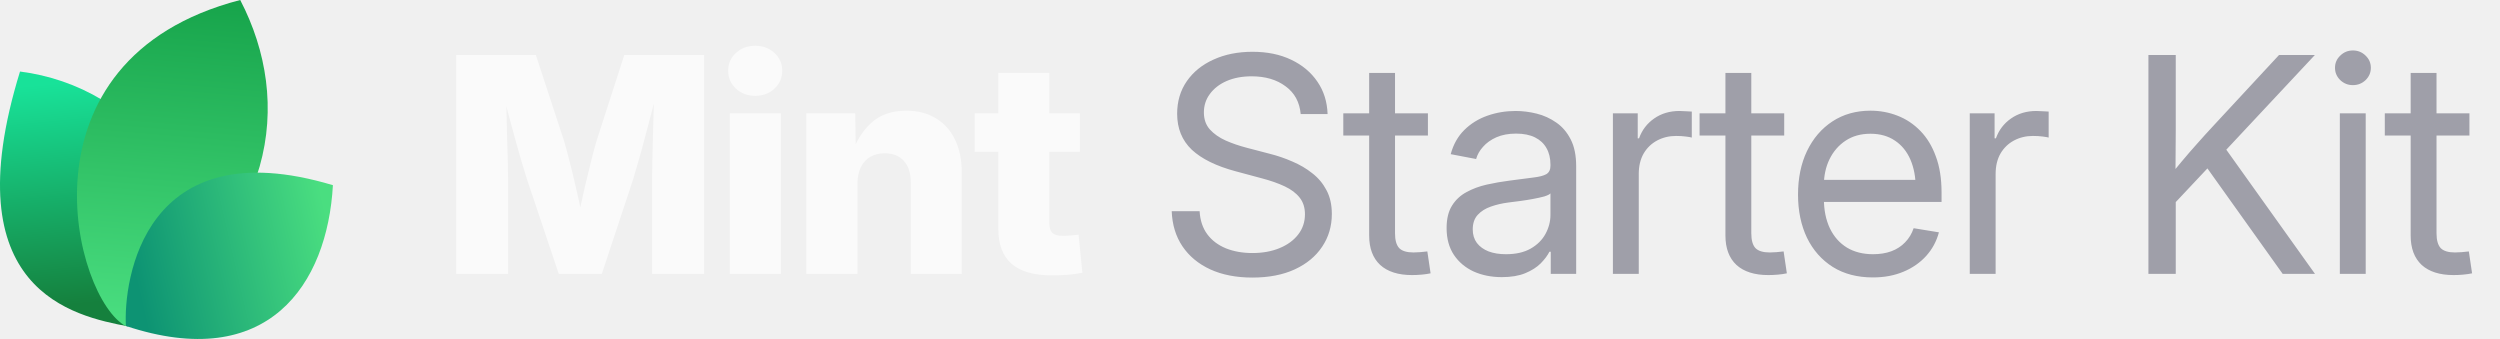
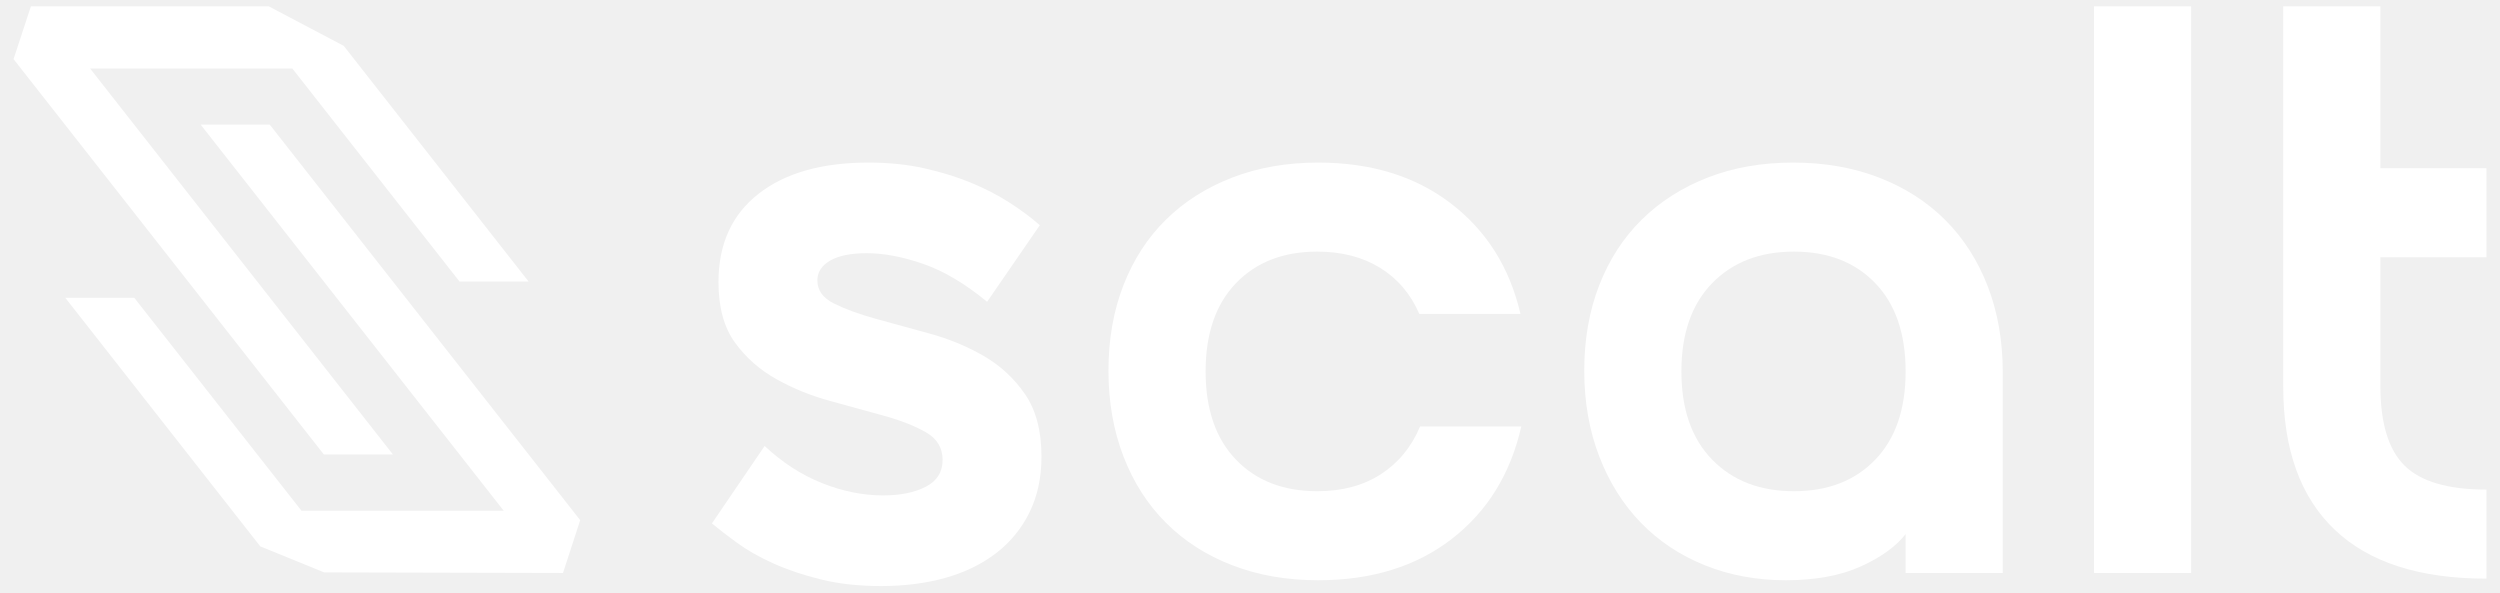
- <svg xmlns="http://www.w3.org/2000/svg" width="177" height="24" viewBox="0 0 177 24" fill="none">
-   <path d="M9.061 23.108C5.268 22.377 -3.391 20.627 1.417 5.064C9.634 6.099 16.973 14.064 9.061 23.108Z" fill="url(#paint0_linear_17557_2145)" />
-   <path d="M8.919 23.094C5.276 21.222 0.784 4.209 17.007 0C20.757 7.193 19.621 16.545 8.919 23.094Z" fill="url(#paint1_linear_17557_2145)" />
-   <path d="M8.914 23.079C8.735 19.882 10.159 9.085 23.57 13.111C23.181 20.123 18.984 26.418 8.914 23.079Z" fill="url(#paint2_linear_17557_2145)" />
-   <path d="M32.301 19.392V3.894H37.938L39.925 9.948C40.036 10.315 40.164 10.787 40.31 11.362C40.462 11.938 40.611 12.552 40.757 13.204C40.91 13.855 41.048 14.483 41.173 15.086C41.305 15.682 41.412 16.192 41.495 16.615H40.695C40.771 16.192 40.871 15.682 40.996 15.086C41.128 14.49 41.267 13.866 41.412 13.214C41.565 12.562 41.714 11.948 41.86 11.373C42.005 10.79 42.133 10.315 42.244 9.948L44.2 3.894H49.848V19.392H46.166V12.704C46.166 12.357 46.173 11.917 46.187 11.383C46.2 10.849 46.214 10.27 46.228 9.646C46.249 9.022 46.266 8.391 46.28 7.753C46.301 7.115 46.311 6.519 46.311 5.964H46.623C46.485 6.561 46.332 7.181 46.166 7.826C45.999 8.471 45.833 9.102 45.666 9.719C45.507 10.336 45.351 10.901 45.198 11.414C45.053 11.928 44.928 12.357 44.824 12.704L42.608 19.392H39.561L37.314 12.704C37.203 12.357 37.072 11.928 36.919 11.414C36.773 10.901 36.614 10.34 36.441 9.729C36.274 9.112 36.104 8.481 35.931 7.836C35.764 7.192 35.608 6.567 35.463 5.964H35.827C35.834 6.512 35.844 7.105 35.858 7.743C35.872 8.374 35.886 9.005 35.9 9.636C35.92 10.26 35.938 10.839 35.952 11.373C35.965 11.907 35.972 12.351 35.972 12.704V19.392H32.301ZM51.668 19.392V8.024H55.288V19.392H51.668ZM53.468 6.786C52.927 6.786 52.473 6.616 52.105 6.276C51.738 5.93 51.554 5.507 51.554 5.007C51.554 4.508 51.738 4.088 52.105 3.749C52.473 3.409 52.927 3.239 53.468 3.239C54.009 3.239 54.463 3.409 54.83 3.749C55.198 4.082 55.382 4.501 55.382 5.007C55.382 5.507 55.198 5.93 54.83 6.276C54.463 6.616 54.009 6.786 53.468 6.786ZM60.708 13.027V19.392H57.088V8.024H60.551L60.593 10.967H60.281C60.593 10.024 61.061 9.268 61.685 8.7C62.309 8.124 63.138 7.836 64.171 7.836C64.975 7.836 65.672 8.017 66.262 8.377C66.851 8.731 67.302 9.234 67.614 9.885C67.933 10.537 68.092 11.307 68.092 12.194V19.392H64.483V12.912C64.483 12.26 64.32 11.754 63.994 11.394C63.675 11.033 63.221 10.853 62.632 10.853C62.25 10.853 61.914 10.936 61.623 11.102C61.332 11.269 61.106 11.515 60.947 11.841C60.787 12.16 60.708 12.555 60.708 13.027ZM76.456 8.024V10.749H69.008V8.024H76.456ZM70.683 5.163H74.292V15.783C74.292 16.102 74.361 16.334 74.5 16.48C74.646 16.625 74.899 16.698 75.259 16.698C75.405 16.698 75.596 16.688 75.831 16.667C76.074 16.646 76.251 16.629 76.362 16.615L76.632 19.309C76.313 19.378 75.963 19.427 75.582 19.455C75.207 19.482 74.836 19.496 74.469 19.496C73.2 19.496 72.25 19.222 71.619 18.674C70.995 18.127 70.683 17.308 70.683 16.22V5.163Z" fill="#FAFAFA" />
-   <path d="M88.667 19.652C87.523 19.652 86.528 19.458 85.682 19.07C84.843 18.681 84.188 18.137 83.716 17.437C83.245 16.736 82.992 15.908 82.957 14.951H84.933C84.968 15.596 85.148 16.14 85.474 16.584C85.8 17.021 86.24 17.354 86.795 17.582C87.35 17.804 87.974 17.915 88.667 17.915C89.388 17.915 90.026 17.801 90.581 17.572C91.143 17.343 91.583 17.024 91.902 16.615C92.228 16.199 92.391 15.717 92.391 15.169C92.391 14.698 92.266 14.306 92.017 13.994C91.767 13.675 91.413 13.408 90.956 13.193C90.498 12.978 89.954 12.787 89.323 12.621L87.502 12.132C86.123 11.765 85.082 11.255 84.382 10.603C83.689 9.944 83.342 9.095 83.342 8.055C83.342 7.174 83.571 6.404 84.028 5.746C84.486 5.087 85.117 4.577 85.921 4.217C86.726 3.849 87.645 3.666 88.678 3.666C89.718 3.666 90.63 3.853 91.413 4.227C92.204 4.602 92.824 5.122 93.275 5.787C93.726 6.446 93.965 7.209 93.993 8.076H92.089C92.013 7.23 91.656 6.574 91.018 6.11C90.387 5.638 89.586 5.403 88.615 5.403C87.95 5.403 87.36 5.513 86.847 5.735C86.341 5.957 85.946 6.262 85.661 6.651C85.377 7.032 85.235 7.469 85.235 7.961C85.235 8.447 85.377 8.849 85.661 9.168C85.946 9.48 86.317 9.74 86.774 9.948C87.232 10.149 87.724 10.319 88.251 10.457L89.884 10.884C90.439 11.023 90.977 11.206 91.496 11.435C92.023 11.657 92.495 11.934 92.911 12.267C93.334 12.593 93.67 12.995 93.92 13.474C94.17 13.945 94.294 14.504 94.294 15.149C94.294 16.015 94.066 16.788 93.608 17.468C93.157 18.148 92.512 18.681 91.673 19.07C90.834 19.458 89.832 19.652 88.667 19.652ZM101.097 8.024V9.594H95.106V8.024H101.097ZM96.937 5.163H98.767V16.521C98.767 17 98.865 17.347 99.059 17.562C99.26 17.77 99.6 17.874 100.078 17.874C100.21 17.874 100.366 17.867 100.546 17.853C100.733 17.832 100.903 17.815 101.056 17.801L101.285 19.351C101.097 19.392 100.886 19.423 100.65 19.444C100.414 19.465 100.189 19.475 99.974 19.475C98.996 19.475 98.244 19.236 97.717 18.758C97.197 18.272 96.937 17.579 96.937 16.677V5.163ZM106.33 19.621C105.595 19.621 104.932 19.489 104.343 19.226C103.754 18.955 103.285 18.564 102.939 18.05C102.592 17.53 102.419 16.896 102.419 16.147C102.419 15.495 102.547 14.965 102.804 14.556C103.06 14.146 103.403 13.828 103.833 13.599C104.263 13.363 104.742 13.186 105.269 13.068C105.796 12.95 106.333 12.857 106.881 12.787C107.574 12.69 108.132 12.617 108.555 12.569C108.978 12.52 109.287 12.441 109.481 12.33C109.675 12.212 109.772 12.014 109.772 11.737V11.654C109.772 11.203 109.679 10.815 109.492 10.489C109.311 10.163 109.041 9.91 108.68 9.729C108.32 9.549 107.872 9.459 107.338 9.459C106.805 9.459 106.34 9.546 105.945 9.719C105.556 9.892 105.241 10.118 104.998 10.395C104.755 10.665 104.593 10.953 104.509 11.258L102.71 10.915C102.897 10.222 103.22 9.65 103.677 9.199C104.135 8.748 104.679 8.412 105.31 8.19C105.941 7.968 106.607 7.857 107.307 7.857C107.8 7.857 108.295 7.92 108.795 8.044C109.301 8.169 109.765 8.381 110.188 8.679C110.611 8.97 110.951 9.369 111.208 9.875C111.464 10.374 111.593 11.005 111.593 11.768V19.392H109.793V17.822H109.7C109.568 18.085 109.363 18.359 109.086 18.643C108.809 18.921 108.444 19.153 107.994 19.34C107.543 19.527 106.988 19.621 106.33 19.621ZM106.621 17.998C107.321 17.998 107.904 17.867 108.368 17.603C108.84 17.333 109.19 16.986 109.419 16.563C109.654 16.133 109.772 15.682 109.772 15.211V13.692C109.703 13.769 109.554 13.841 109.325 13.911C109.096 13.973 108.829 14.032 108.524 14.088C108.226 14.143 107.921 14.192 107.609 14.233C107.304 14.275 107.033 14.309 106.798 14.337C106.354 14.393 105.938 14.49 105.549 14.628C105.168 14.76 104.86 14.954 104.624 15.211C104.388 15.467 104.27 15.811 104.27 16.241C104.27 16.615 104.367 16.934 104.561 17.198C104.762 17.461 105.04 17.662 105.393 17.801C105.747 17.933 106.156 17.998 106.621 17.998ZM114.193 19.392V8.024H115.951V9.792H116.045C116.253 9.209 116.61 8.741 117.116 8.388C117.622 8.034 118.219 7.857 118.905 7.857C119.058 7.857 119.217 7.864 119.384 7.878C119.55 7.885 119.682 7.892 119.779 7.899V9.74C119.716 9.719 119.578 9.695 119.363 9.667C119.155 9.639 118.922 9.625 118.666 9.625C118.174 9.625 117.726 9.733 117.324 9.948C116.922 10.163 116.603 10.471 116.367 10.874C116.138 11.276 116.024 11.758 116.024 12.319V19.392H114.193ZM126.322 8.024V9.594H120.33V8.024H126.322ZM122.161 5.163H123.992V16.521C123.992 17 124.089 17.347 124.283 17.562C124.484 17.77 124.824 17.874 125.302 17.874C125.434 17.874 125.59 17.867 125.77 17.853C125.958 17.832 126.127 17.815 126.28 17.801L126.509 19.351C126.322 19.392 126.11 19.423 125.874 19.444C125.639 19.465 125.413 19.475 125.198 19.475C124.221 19.475 123.468 19.236 122.941 18.758C122.421 18.272 122.161 17.579 122.161 16.677V5.163ZM132.604 19.642C131.502 19.642 130.555 19.396 129.765 18.903C128.974 18.404 128.364 17.714 127.934 16.834C127.511 15.946 127.3 14.927 127.3 13.775C127.3 12.611 127.511 11.584 127.934 10.697C128.364 9.802 128.964 9.102 129.734 8.596C130.51 8.089 131.408 7.836 132.428 7.836C133.1 7.836 133.738 7.954 134.341 8.19C134.952 8.426 135.489 8.783 135.954 9.261C136.425 9.74 136.793 10.343 137.056 11.071C137.327 11.792 137.462 12.645 137.462 13.63V14.296H128.433V12.735H136.463L135.631 13.297C135.631 12.541 135.506 11.876 135.257 11.3C135.007 10.725 134.643 10.277 134.165 9.958C133.686 9.632 133.107 9.469 132.428 9.469C131.748 9.469 131.162 9.632 130.67 9.958C130.177 10.284 129.796 10.725 129.526 11.279C129.262 11.827 129.13 12.441 129.13 13.12V14.046C129.13 14.864 129.273 15.572 129.557 16.168C129.841 16.757 130.243 17.211 130.763 17.53C131.283 17.842 131.901 17.998 132.615 17.998C133.093 17.998 133.523 17.929 133.905 17.79C134.293 17.645 134.619 17.433 134.882 17.156C135.153 16.879 135.354 16.546 135.486 16.157L137.275 16.449C137.108 17.08 136.81 17.634 136.38 18.113C135.95 18.591 135.413 18.966 134.768 19.236C134.123 19.507 133.402 19.642 132.604 19.642ZM139.459 19.392V8.024H141.217V9.792H141.311C141.519 9.209 141.876 8.741 142.382 8.388C142.888 8.034 143.485 7.857 144.171 7.857C144.324 7.857 144.483 7.864 144.649 7.878C144.816 7.885 144.948 7.892 145.045 7.899V9.74C144.982 9.719 144.844 9.695 144.629 9.667C144.421 9.639 144.188 9.625 143.932 9.625C143.439 9.625 142.992 9.733 142.59 9.948C142.188 10.163 141.869 10.471 141.633 10.874C141.404 11.276 141.29 11.758 141.29 12.319V19.392H139.459ZM153.429 14.961V12.715C153.783 12.257 154.136 11.82 154.49 11.404C154.844 10.981 155.204 10.565 155.572 10.156C155.939 9.74 156.314 9.327 156.695 8.918L161.355 3.894H163.893L157.277 10.967H157.184L153.429 14.961ZM152.108 19.392V3.894H154.043V9.241L154.022 12.559L154.043 13.505V19.392H152.108ZM161.615 19.392L155.967 11.477L157.173 9.969L163.903 19.392H161.615ZM165.661 19.392V8.024H167.492V19.392H165.661ZM166.587 6.027C166.24 6.027 165.942 5.909 165.692 5.673C165.443 5.43 165.318 5.139 165.318 4.799C165.318 4.459 165.443 4.172 165.692 3.936C165.942 3.693 166.24 3.572 166.587 3.572C166.934 3.572 167.232 3.693 167.482 3.936C167.731 4.172 167.856 4.459 167.856 4.799C167.856 5.139 167.731 5.43 167.482 5.673C167.232 5.909 166.934 6.027 166.587 6.027ZM174.836 8.024V9.594H168.844V8.024H174.836ZM170.675 5.163H172.506V16.521C172.506 17 172.603 17.347 172.797 17.562C172.998 17.77 173.338 17.874 173.816 17.874C173.948 17.874 174.104 17.867 174.284 17.853C174.472 17.832 174.641 17.815 174.794 17.801L175.023 19.351C174.836 19.392 174.624 19.423 174.388 19.444C174.153 19.465 173.927 19.475 173.712 19.475C172.735 19.475 171.982 19.236 171.455 18.758C170.935 18.272 170.675 17.579 170.675 16.677V5.163Z" fill="#9F9FA9" />
+ <svg xmlns="http://www.w3.org/2000/svg" id="Layer_1" data-name="Layer 1" viewBox="0 0 2773.59 657.24">
  <defs>
-     <linearGradient id="paint0_linear_17557_2145" x1="3.776" y1="5.916" x2="5.232" y2="21.559" gradientUnits="userSpaceOnUse">
-       <stop stop-color="#18E299" />
-       <stop offset="1" stop-color="#15803D" />
-     </linearGradient>
-     <linearGradient id="paint1_linear_17557_2145" x1="12.171" y1="-0.718" x2="10.19" y2="22.983" gradientUnits="userSpaceOnUse">
-       <stop stop-color="#16A34A" />
-       <stop offset="1" stop-color="#4ADE80" />
-     </linearGradient>
-     <linearGradient id="paint2_linear_17557_2145" x1="23.133" y1="15.353" x2="9.338" y2="18.52" gradientUnits="userSpaceOnUse">
-       <stop stop-color="#4ADE80" />
-       <stop offset="1" stop-color="#0D9373" />
-     </linearGradient>
+     <style>
+       .cls-1 {
+         fill: #fff;
+       }
+     </style>
  </defs>
+   <g>
+     <polygon class="cls-1" points="435.9 504.17 100 76.06 324.35 76.06 509.81 312.36 586.44 312.36 381.32 50.85 298.15 7.03 34.27 7.03 15.04 65.6 359.26 504.17 435.9 504.17" />
+     <polygon class="cls-1" points="222.63 138.27 558.85 566.65 334.5 566.65 148.94 330.36 72.41 330.36 288.79 606.19 359.57 635.03 624.61 635.68 643.69 577.09 299.27 138.27 222.63 138.27" />
+   </g>
+   <path class="cls-1" d="M1531.98,526.12c-19.48,12.56-42.98,18.85-70.51,18.85-37.71,0-67.8-11.68-90.24-35.02-22.46-23.34-33.68-55.98-33.68-97.88s11.22-74.56,33.68-97.9c22.44-23.34,52.54-35.02,90.24-35.02,26.95,0,50.13,5.99,69.61,17.95,19.46,11.98,33.96,29.06,43.56,51.19h112.24c-11.98-51.47-37.71-92.35-77.22-122.58-39.51-30.21-88.62-45.34-147.29-45.34-34.72,0-66.46,5.53-95.19,16.61-28.73,11.08-53.3,26.65-73.63,46.71-20.38,20.06-36.09,44.3-47.15,72.73-11.1,28.45-16.63,60.03-16.63,94.75s5.53,66.44,16.63,95.19c11.06,28.73,26.76,53.3,47.15,73.63,20.33,20.36,44.9,36.09,73.63,47.15,28.73,11.08,60.47,16.61,95.19,16.61,59.27,0,108.66-15.27,148.17-45.78,39.54-30.54,65.26-72.15,77.24-124.85h-112.27c-9.58,22.76-24.11,40.41-43.54,53Z" />
+   <path class="cls-1" d="M2158.18,244.13c-20.38-20.36-44.92-36.06-73.66-47.15-28.73-11.08-60.47-16.61-95.19-16.61s-66.32,5.53-94.73,16.61c-28.45,11.08-52.86,26.65-73.19,46.71-20.38,20.06-36.09,44.3-47.15,72.73-11.11,28.45-16.63,60.03-16.63,94.75s5.53,66.44,16.63,95.19c11.06,28.73,26.49,53.3,46.24,73.63,19.76,20.36,43.4,36.09,70.95,47.15,27.53,11.08,57.47,16.61,89.8,16.61s60.61-5.09,83.07-15.27c22.44-10.16,39.05-22.14,49.83-35.9v43.1h107.78v-222.73c0-34.7-5.55-66.44-16.61-95.19-11.1-28.73-26.81-53.28-47.15-73.63ZM2080.5,509.95c-22.46,23.34-52.56,35.02-90.27,35.02s-67.97-11.68-90.7-35.02c-22.76-23.34-34.12-55.98-34.12-97.88s11.36-74.56,34.12-97.9c22.74-23.34,52.98-35.02,90.7-35.02s67.8,11.68,90.27,35.02c22.44,23.34,33.66,55.98,33.66,97.9s-11.22,74.54-33.66,97.88Z" />
+   <rect class="cls-1" x="2323.19" y="7.03" width="107.75" height="628.65" />
+   <path class="cls-1" d="M2758.54,285.44v-98.8h-117.66V7.03h-107.78v422.09c0,69.47,19.02,122.28,57.05,158.51,38.01,36.23,94.13,54.34,168.39,54.34v-98.8c-42.52,0-72.75-8.81-90.7-26.49-17.97-17.65-26.95-47.15-26.95-88.46v-142.78h117.66Z" />
+   <path class="cls-1" d="M1091.03,394.71c-18.6-10.66-38.56-18.88-59.88-24.68-21.34-5.79-41.29-11.27-59.88-16.45-18.6-5.18-33.97-10.82-46.16-16.92-12.2-6.09-18.29-14.62-18.29-25.59,0-9.14,4.72-16.45,14.17-21.94,9.44-5.48,22.99-8.22,40.67-8.22,18.89,0,39.76,3.96,62.62,11.87,22.86,7.93,46.46,21.94,70.84,42.05l58.5-85c-9.75-8.53-21.02-16.91-33.83-25.14-12.8-8.22-26.95-15.54-42.5-21.94-15.54-6.4-32.77-11.73-51.65-15.99-18.89-4.26-39.62-6.4-62.15-6.4-51.8,0-92.48,11.58-122.04,34.73-29.57,23.17-44.34,55.75-44.34,97.8,0,28.04,6.09,50.44,18.29,67.19,12.19,16.76,27.56,30.31,46.16,40.67,18.58,10.38,38.53,18.43,59.88,24.22,21.31,5.8,41.28,11.28,59.86,16.46,18.58,5.18,33.98,11.28,46.16,18.27,12.19,7.02,18.29,17.23,18.29,30.62s-6.25,23.32-18.73,29.72c-12.5,6.4-28.2,9.59-47.08,9.59-22.55,0-45.24-4.57-68.1-13.7-22.84-9.14-44.02-22.86-63.53-41.14l-58.5,85.92c7.3,6.1,16.6,13.25,27.87,21.48,11.27,8.24,24.68,15.85,40.23,22.86,15.54,7.01,33.2,12.96,53.02,17.83,19.79,4.87,41.89,7.32,66.26,7.32,26.2,0,50.12-3.06,71.77-9.14,21.63-6.09,40.36-15.23,56.21-27.43,15.84-12.19,28.19-27.27,37.02-45.24,8.83-17.97,13.26-38.53,13.26-61.7,0-28.63-6.1-51.79-18.29-69.46-12.19-17.68-27.58-31.84-46.15-42.51Z" />
</svg>
